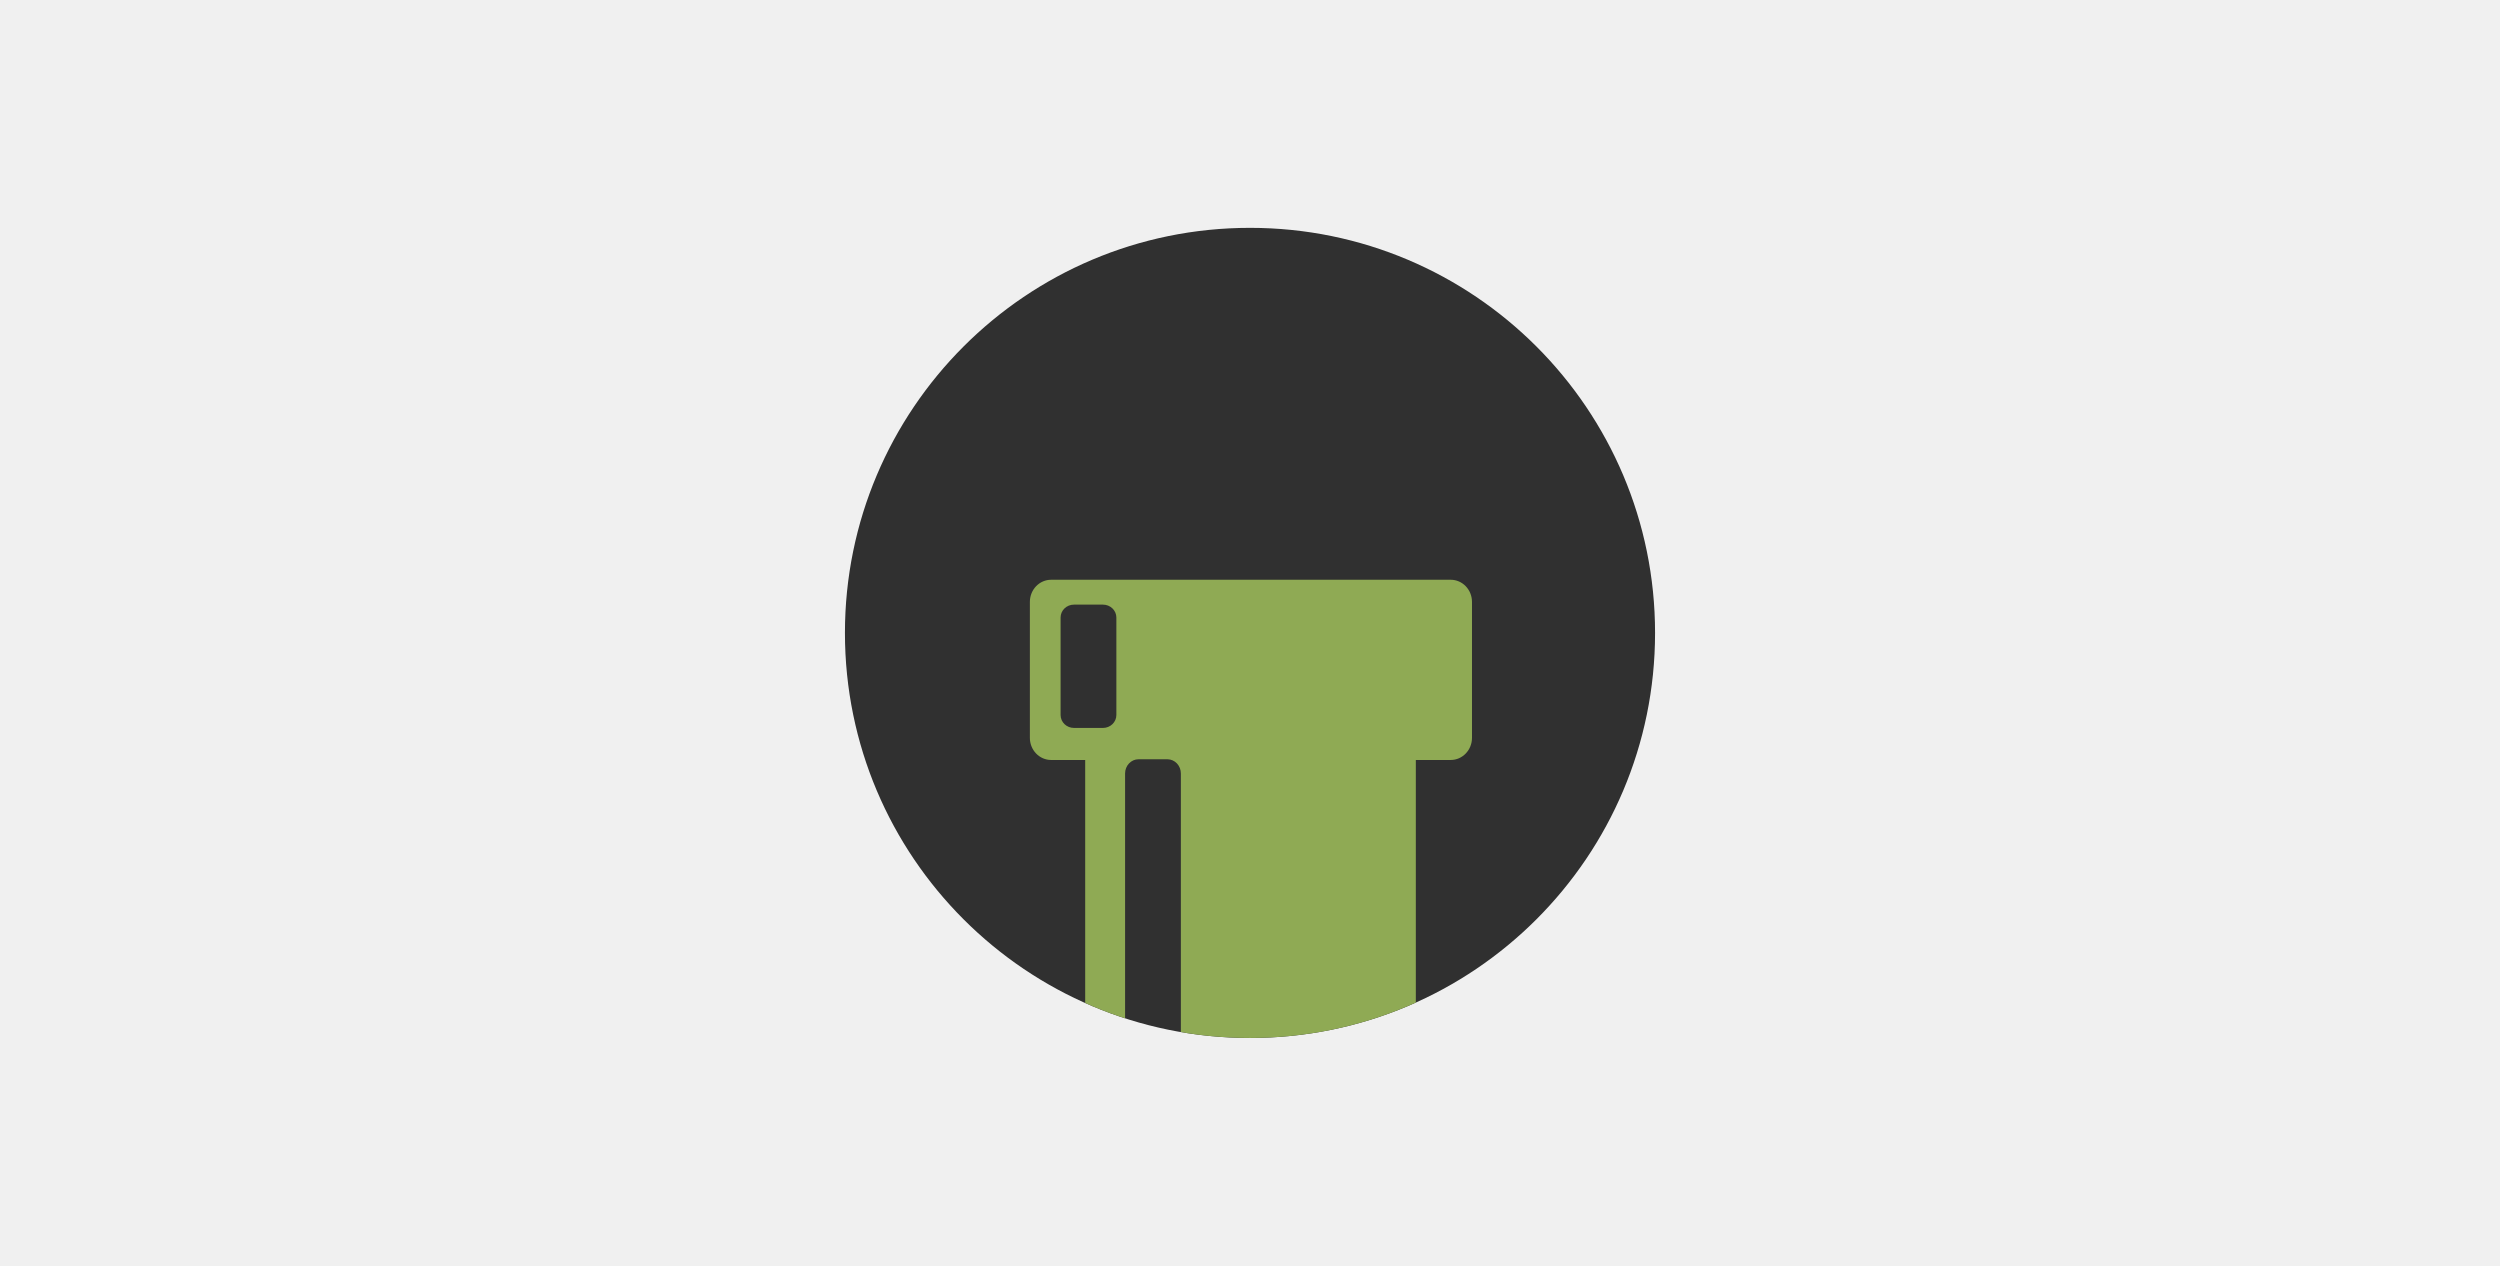
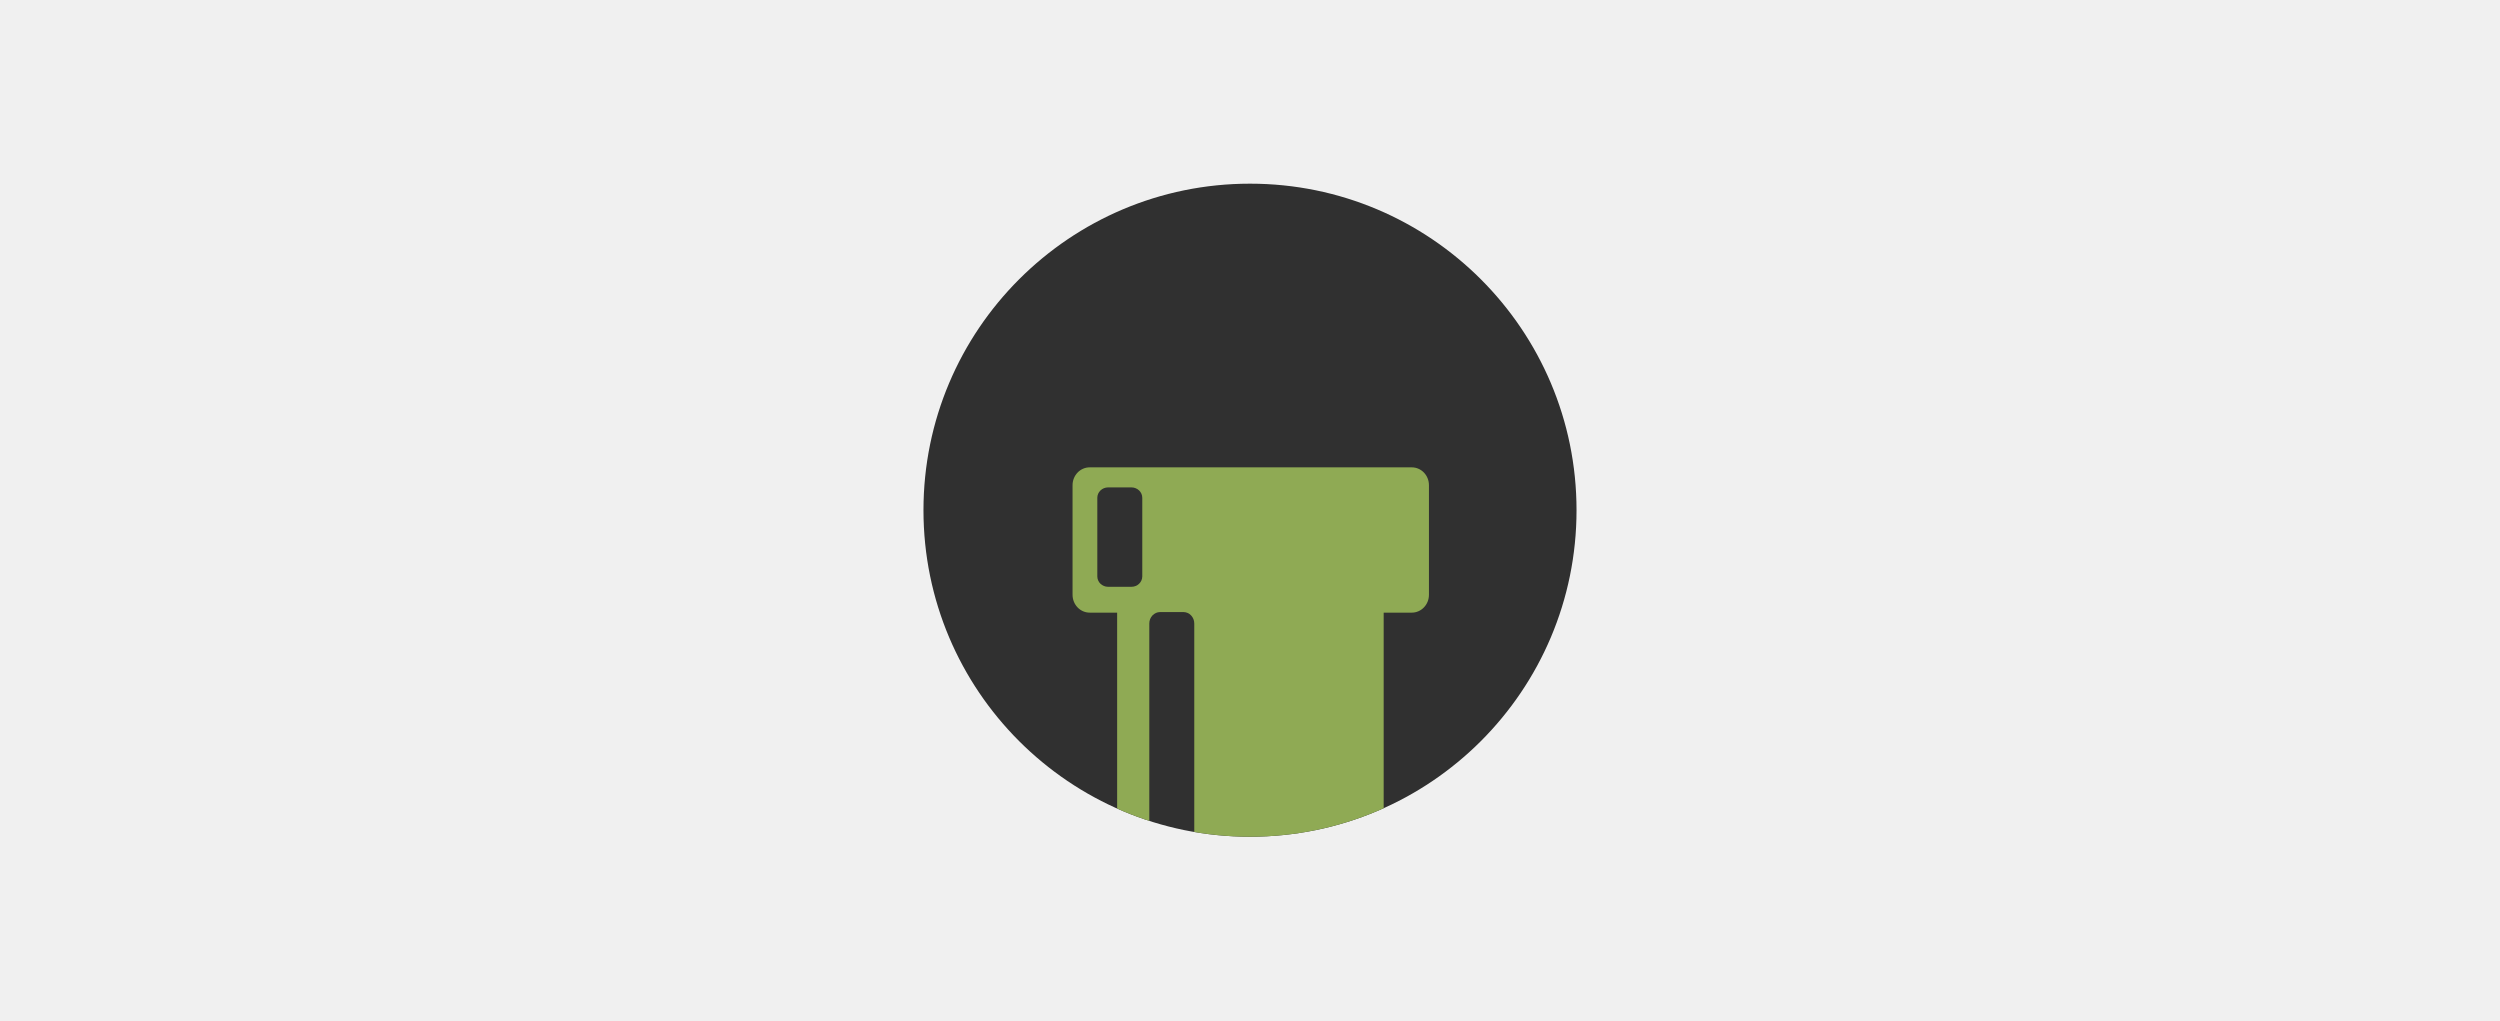
- <svg xmlns="http://www.w3.org/2000/svg" xmlns:xlink="http://www.w3.org/1999/xlink" width="790px" height="400px" viewBox="0 0 790 400" version="1.1">
+ <svg xmlns="http://www.w3.org/2000/svg" xmlns:xlink="http://www.w3.org/1999/xlink" width="980px" height="400px" viewBox="0 0 980 400" version="1.1">
  <defs>
    <circle id="path-1" cx="128" cy="128" r="128" />
  </defs>
  <g id="Page-1" stroke="none" stroke-width="1" fill="none" fill-rule="evenodd">
-     <g id="Rectangle-1-Copy" transform="translate(267, 72)">
+     <g id="Rectangle-1-Copy" transform="translate(362, 72)">
      <mask id="mask-2" fill="white">
        <use xlink:href="#path-1" />
      </mask>
      <use id="Mask" fill="#303030" xlink:href="#path-1" />
      <path d="M198.147,118.193 L198.147,161.163 C198.147,165.024 195.139,168.154 191.424,168.154 L180.402,168.154 L180.402,313.255 C180.402,317.497 177.119,320.936 173.066,320.936 L83.257,320.936 C79.204,320.936 75.919,317.497 75.919,313.255 L75.919,168.154 L65.162,168.154 C61.449,168.154 58.441,165.024 58.441,161.163 L58.441,118.193 C58.441,114.331 61.449,111.202 65.162,111.202 L191.424,111.202 C195.139,111.202 198.147,114.331 198.147,118.193 L198.147,118.193 Z M106.153,172.416 C106.153,169.939 104.255,167.928 101.912,167.928 L92.767,167.928 C90.427,167.928 88.526,169.939 88.526,172.416 L88.526,306.532 C88.526,309.009 90.424,311.023 92.767,311.023 L101.912,311.023 C104.252,311.023 106.153,309.012 106.153,306.532 L106.153,172.416 L106.153,172.416 Z M81.533,119.06 L72.386,119.06 C70.045,119.06 68.147,120.887 68.147,123.138 L68.147,143.794 L68.147,152.114 L68.147,153.948 C68.147,156.201 70.045,158.028 72.386,158.028 L81.533,158.028 C83.873,158.028 85.772,156.201 85.772,153.948 L85.772,152.114 L85.772,143.794 L85.772,123.14 C85.772,120.887 83.873,119.06 81.533,119.06 L81.533,119.06 Z" id="Shape" fill="#8FAA54" mask="url(#mask-2)" />
    </g>
  </g>
</svg>
